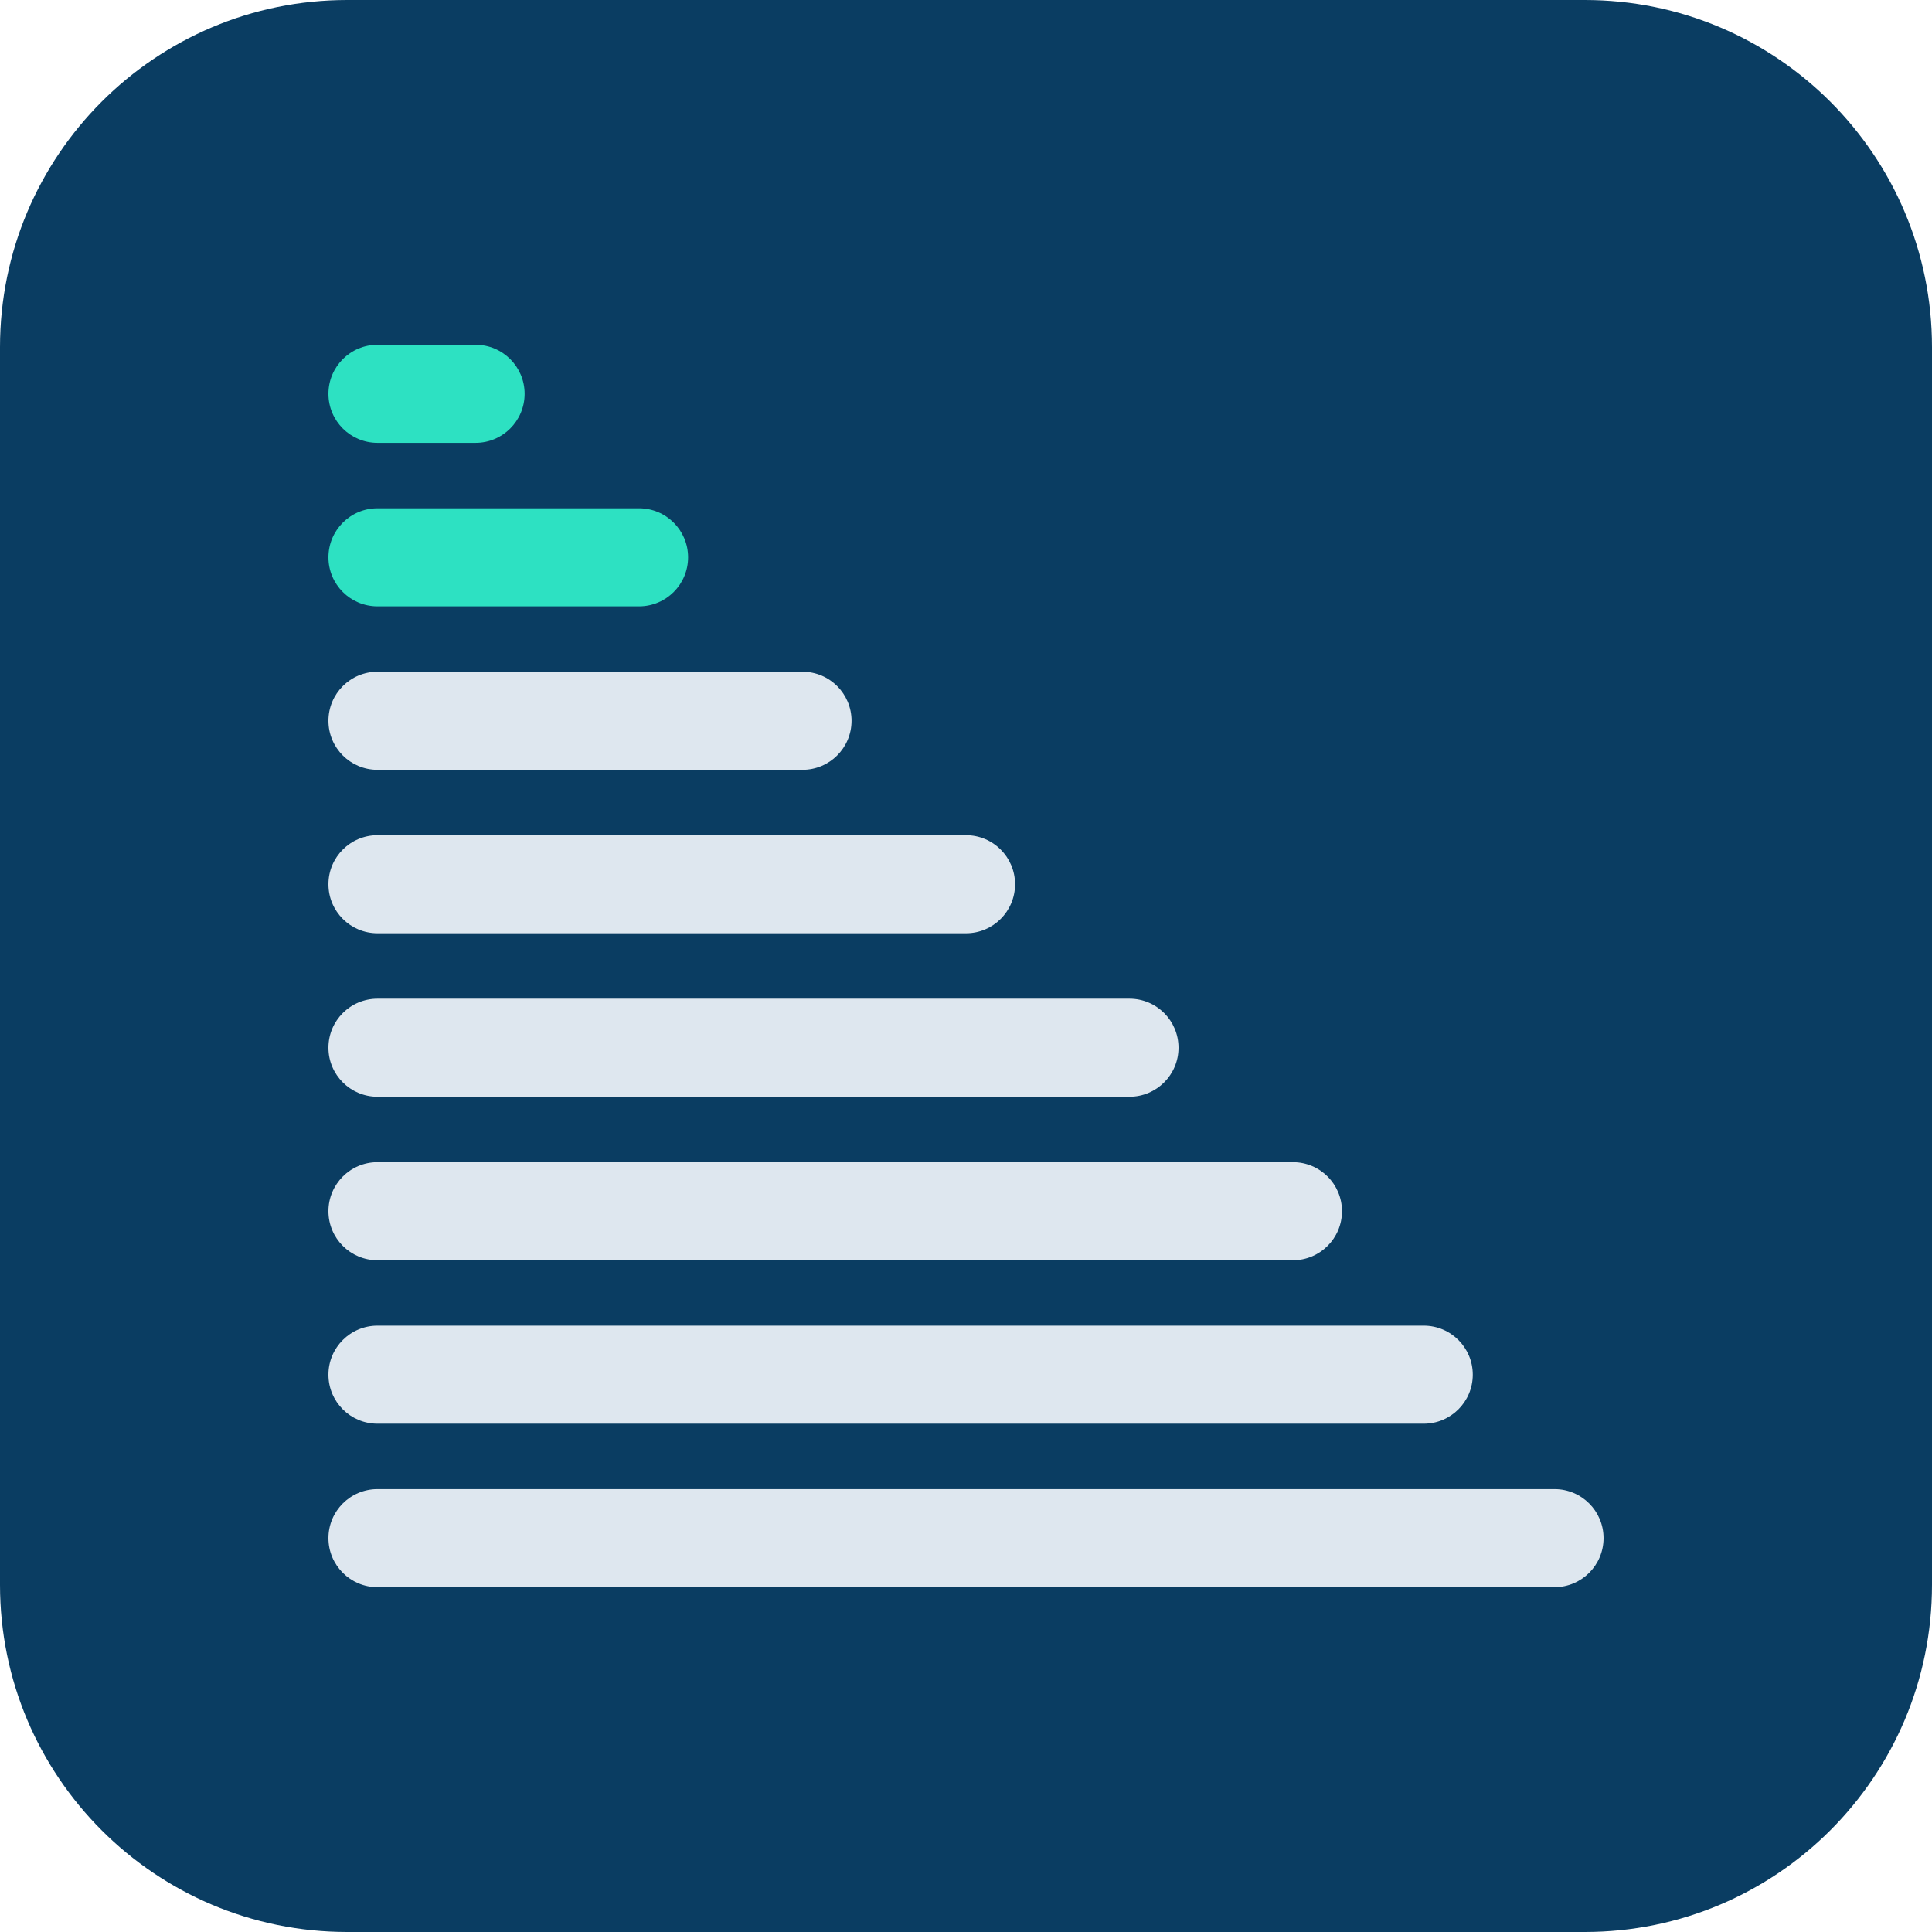
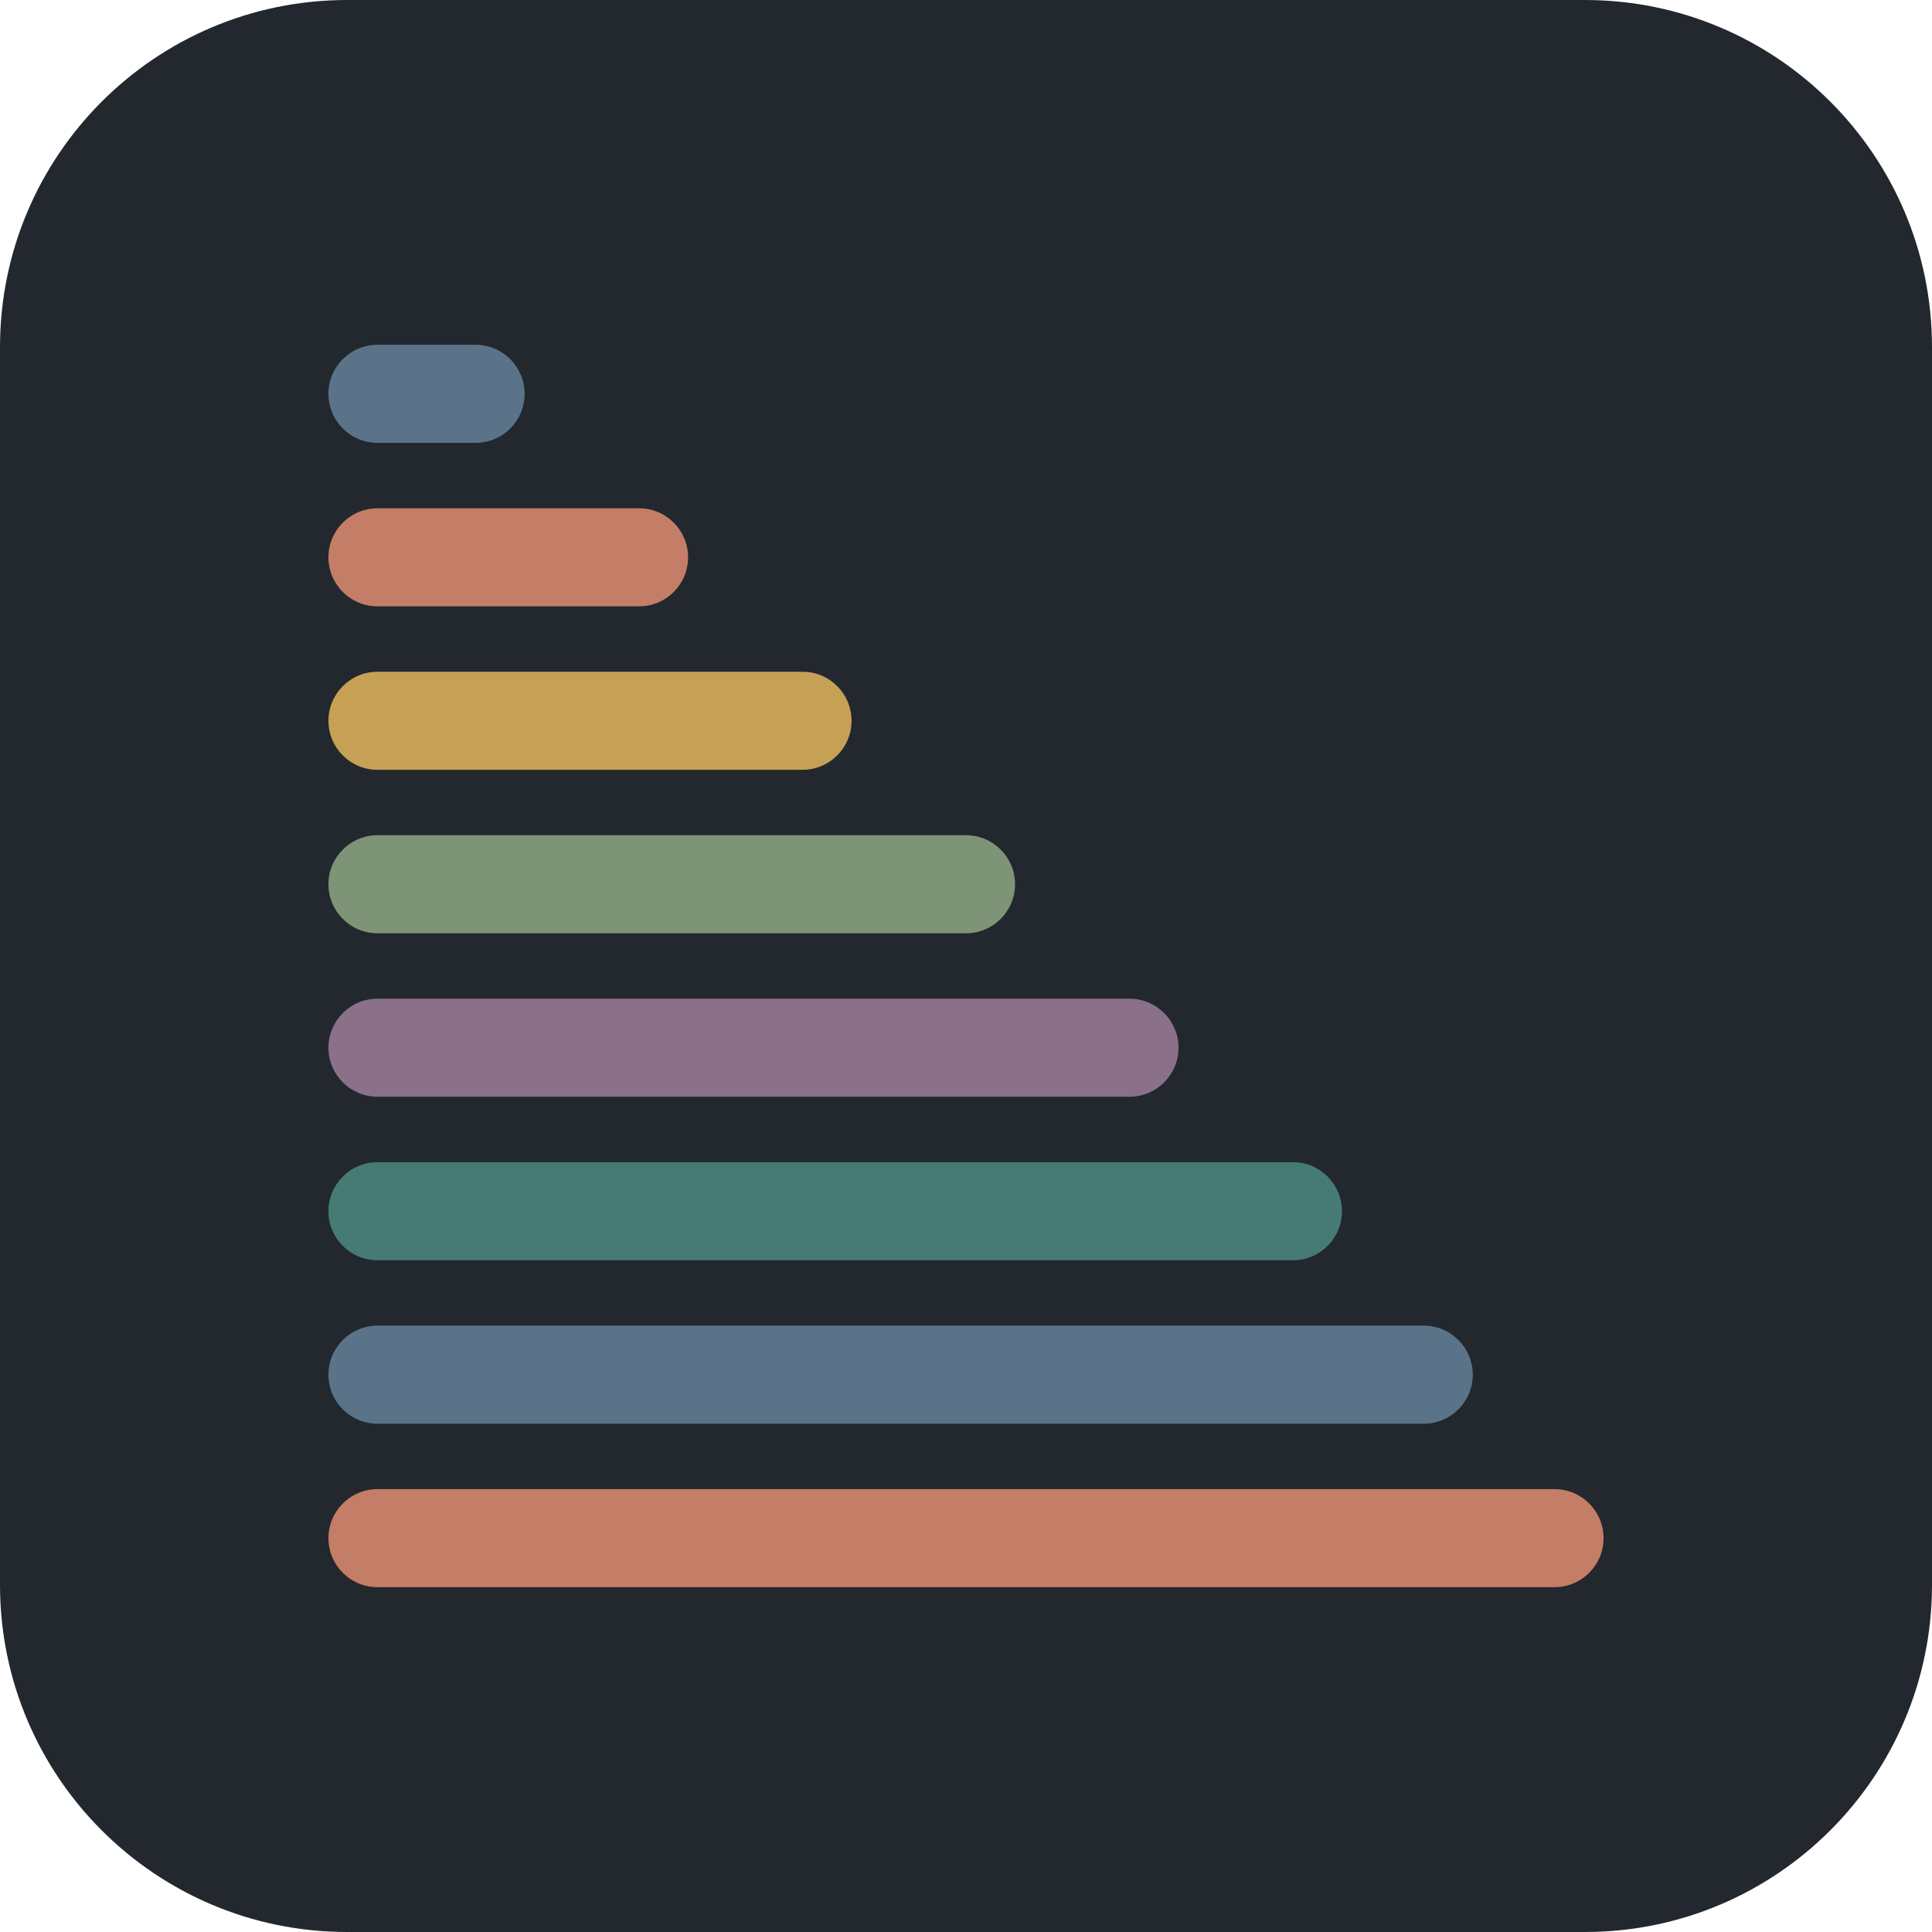
<svg xmlns="http://www.w3.org/2000/svg" width="512" height="512" viewBox="0 0 512 512">
-   <rect width="512" height="512" rx="92" fill="#0A3D62" />
-   <rect x="87.04" y="91.37" width="51.99" height="25.99" rx="13.00" fill="#2DE1C2" />
-   <rect x="87.04" y="134.70" width="95.31" height="25.99" rx="13.00" fill="#2DE1C2" />
-   <rect x="87.04" y="178.02" width="138.63" height="25.99" rx="13.00" fill="#DEE7EF" />
-   <rect x="87.04" y="221.34" width="181.96" height="25.99" rx="13.00" fill="#DEE7EF" />
-   <rect x="87.04" y="264.66" width="225.28" height="25.99" rx="13.00" fill="#DEE7EF" />
-   <rect x="87.04" y="307.99" width="268.60" height="25.99" rx="13.00" fill="#DEE7EF" />
-   <rect x="87.04" y="351.31" width="303.26" height="25.99" rx="13.00" fill="#DEE7EF" />
-   <rect x="87.04" y="394.63" width="337.92" height="25.99" rx="13.00" fill="#DEE7EF" />
+   <rect width="512" height="512" rx="92" fill="#22282E" />
+   <rect x="87.04" y="91.37" width="51.99" height="25.99" rx="13.00" fill="#5A7389" />
+   <rect x="87.04" y="134.70" width="95.31" height="25.99" rx="13.00" fill="#C47D66" />
+   <rect x="87.04" y="178.02" width="138.63" height="25.99" rx="13.00" fill="#C6A055" />
+   <rect x="87.04" y="221.34" width="181.96" height="25.99" rx="13.00" fill="#7E9477" />
+   <rect x="87.04" y="264.66" width="225.28" height="25.99" rx="13.00" fill="#8A7088" />
+   <rect x="87.04" y="307.99" width="268.60" height="25.99" rx="13.00" fill="#457B74" />
+   <rect x="87.04" y="351.31" width="303.26" height="25.99" rx="13.00" fill="#5A7389" />
+   <rect x="87.04" y="394.63" width="337.92" height="25.99" rx="13.00" fill="#C47D66" />
</svg>
